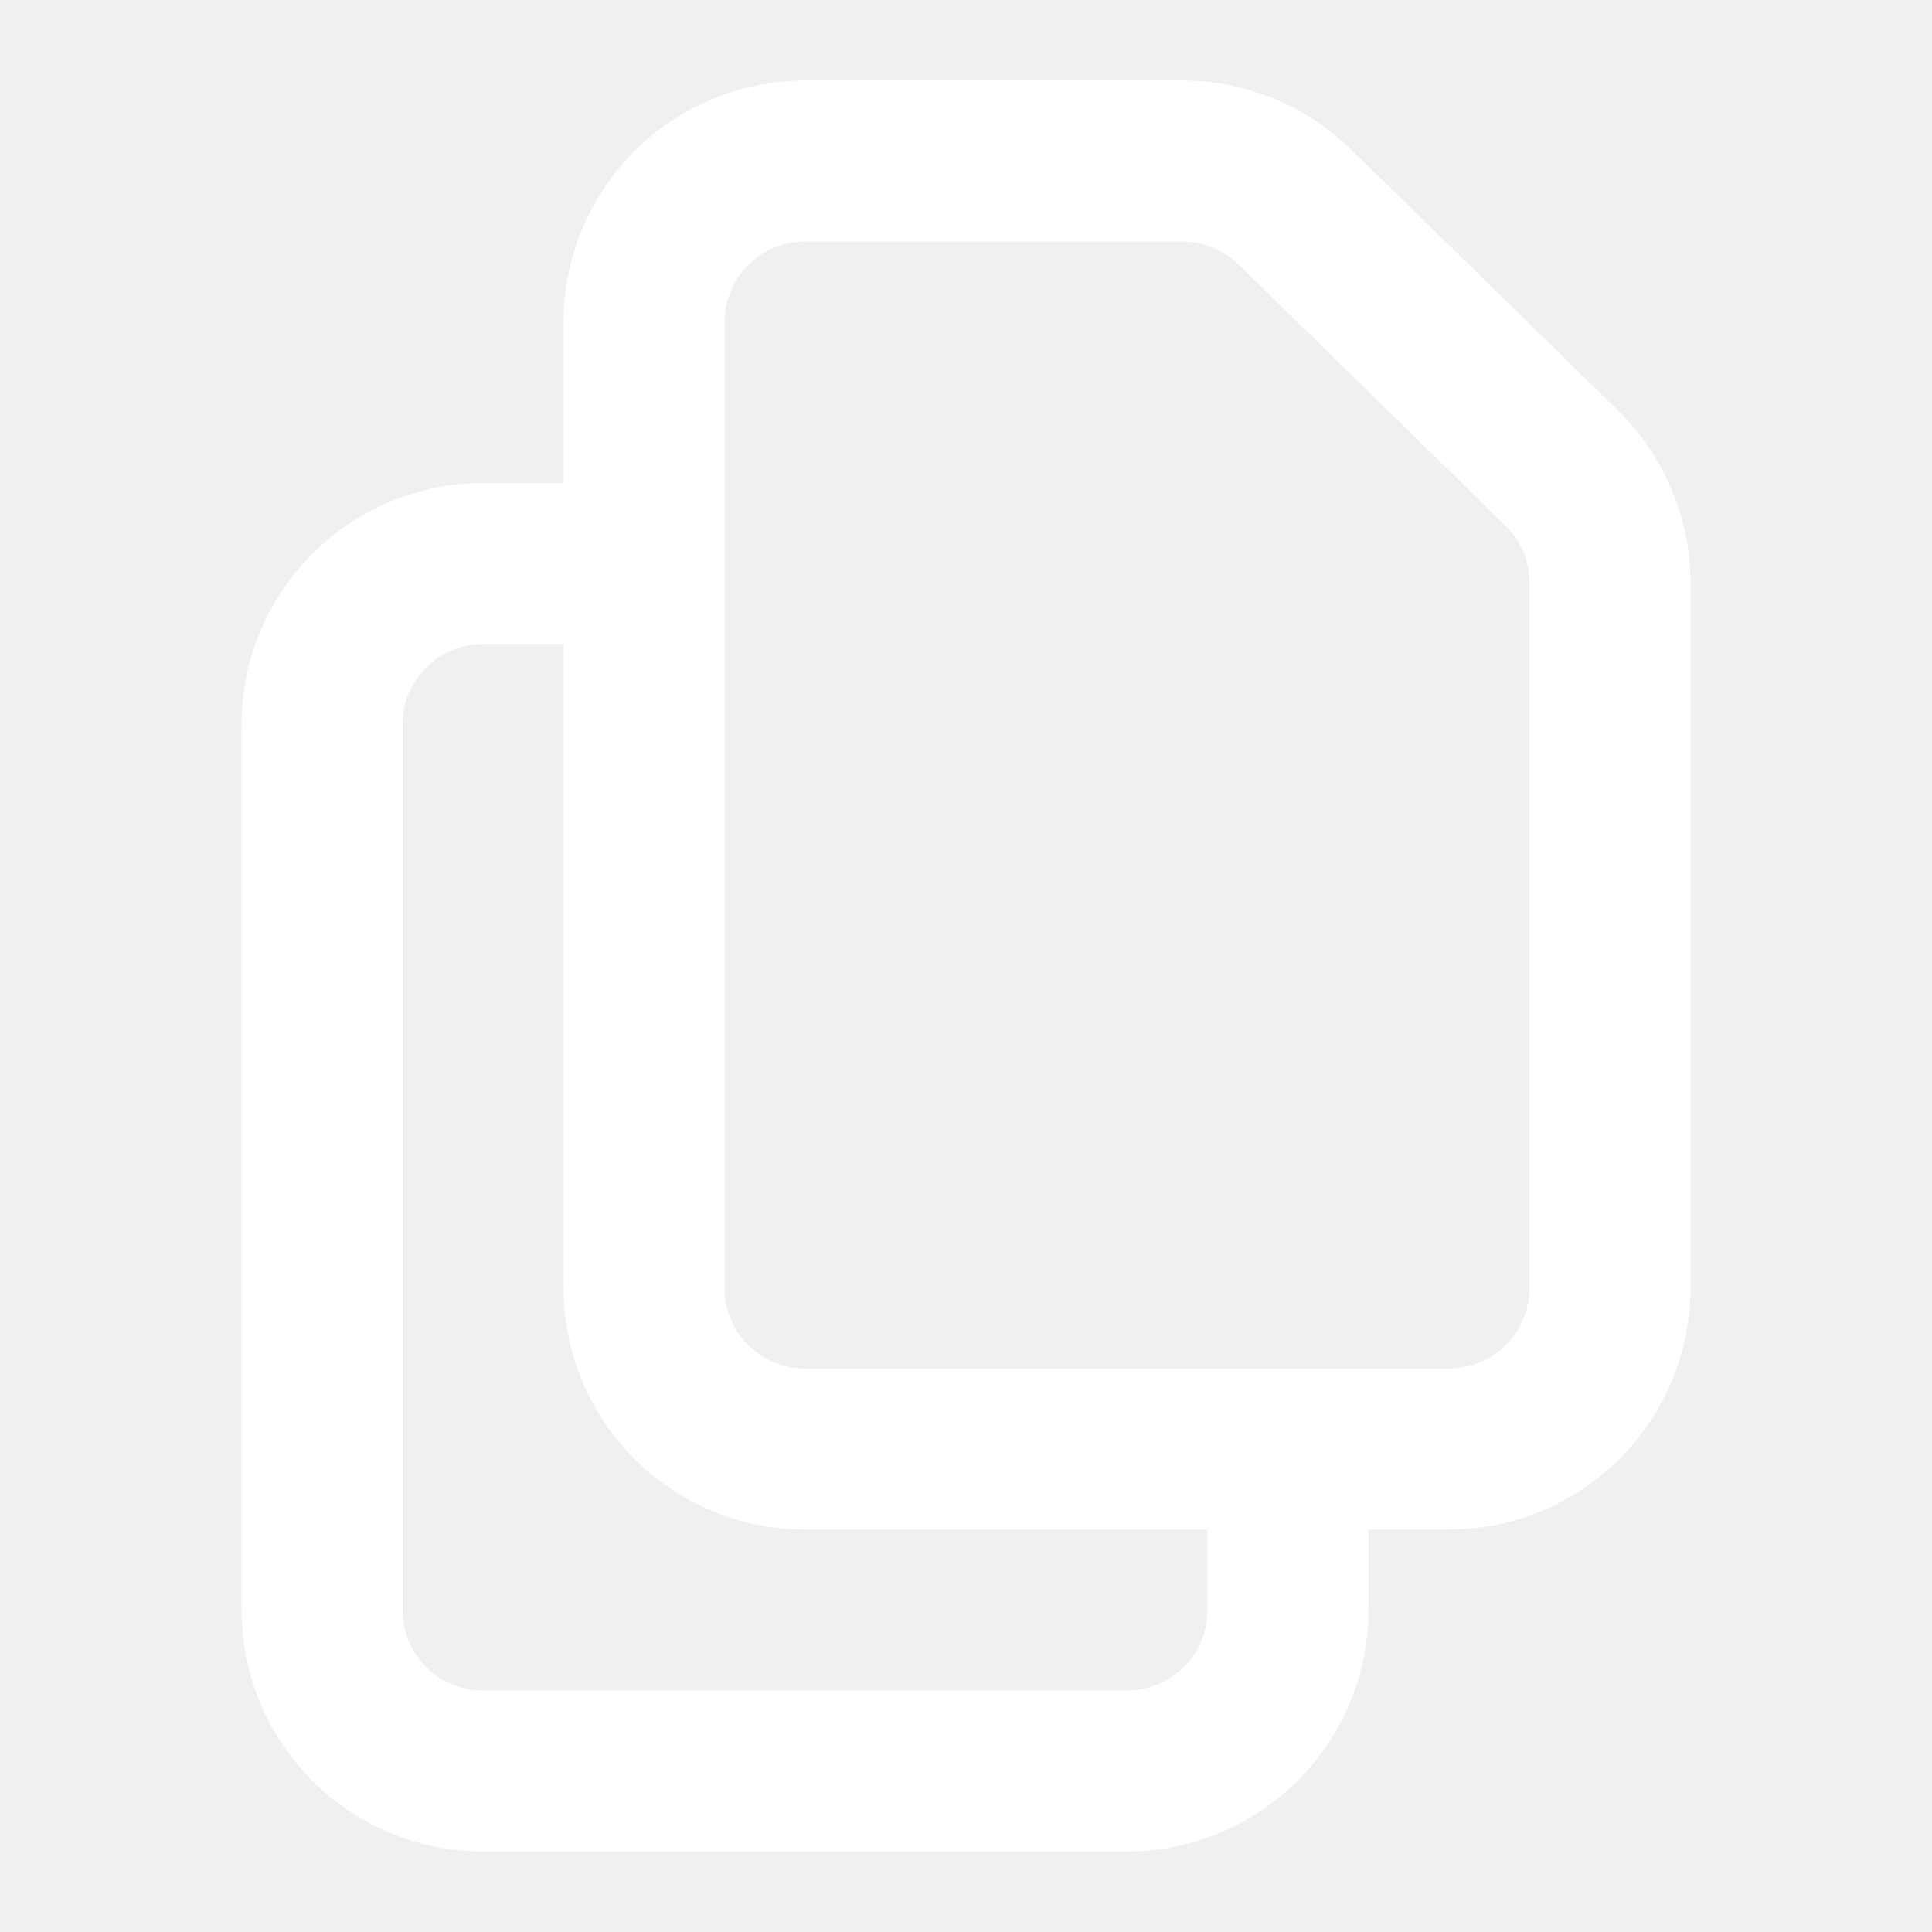
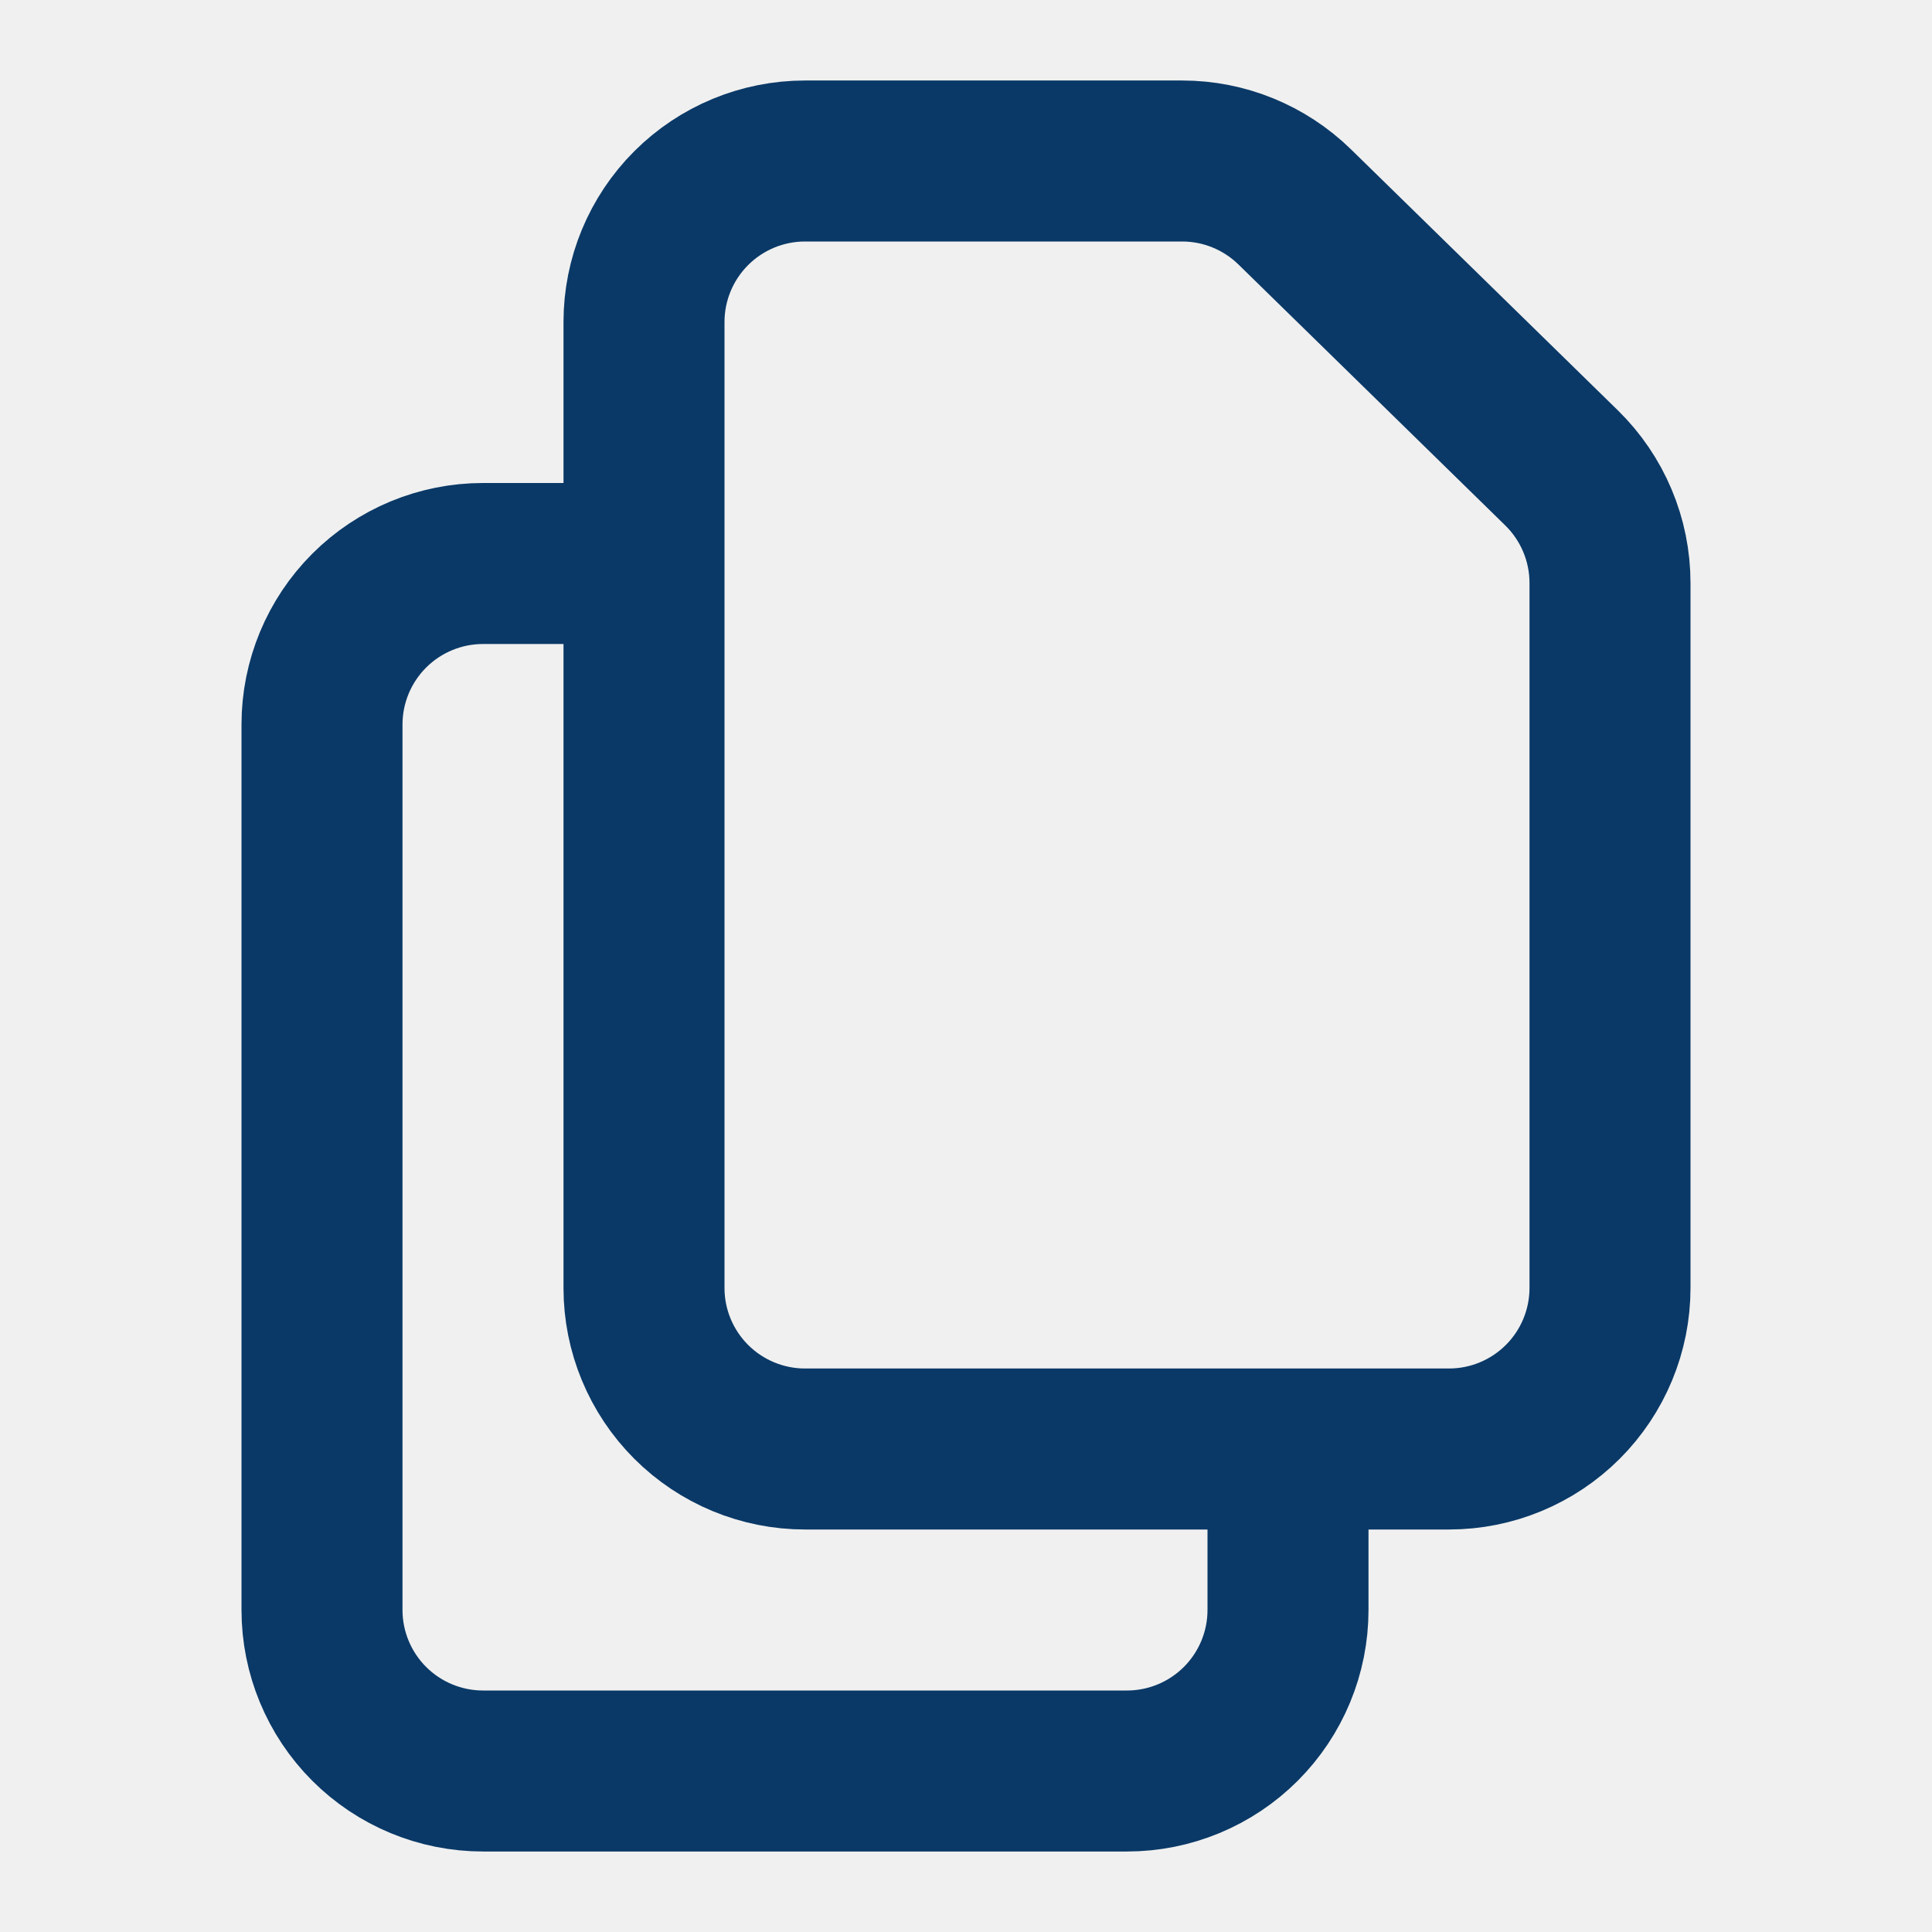
<svg xmlns="http://www.w3.org/2000/svg" width="24" height="24" viewBox="0 0 24 24" fill="none">
-   <path d="M16 18V20C16 20.53 15.789 21.039 15.414 21.414C15.039 21.789 14.53 22 14 22H6C5.47 22 4.961 21.789 4.586 21.414C4.211 21.039 4 20.53 4 20V9C4 8.47 4.211 7.961 4.586 7.586C4.961 7.211 5.47 7 6 7H8M8 4V16C8 16.53 8.211 17.039 8.586 17.414C8.961 17.789 9.47 18 10 18H18C18.53 18 19.039 17.789 19.414 17.414C19.789 17.039 20 16.53 20 16V7.242C20 6.976 19.947 6.712 19.843 6.466C19.74 6.221 19.588 5.998 19.398 5.812L16.083 2.57C15.709 2.205 15.208 2 14.685 2H10C9.47 2 8.961 2.211 8.586 2.586C8.211 2.961 8 3.47 8 4Z" stroke="white" stroke-width="2" stroke-linecap="round" stroke-linejoin="round" />
+   <path d="M16 18V20C16 20.53 15.789 21.039 15.414 21.414C15.039 21.789 14.53 22 14 22H6C5.47 22 4.961 21.789 4.586 21.414C4.211 21.039 4 20.53 4 20V9C4 8.47 4.211 7.961 4.586 7.586C4.961 7.211 5.47 7 6 7H8M8 4V16C8 16.53 8.211 17.039 8.586 17.414C8.961 17.789 9.47 18 10 18H18C18.53 18 19.039 17.789 19.414 17.414C19.789 17.039 20 16.53 20 16V7.242C20 6.976 19.947 6.712 19.843 6.466C19.74 6.221 19.588 5.998 19.398 5.812L16.083 2.57C15.709 2.205 15.208 2 14.685 2H10C9.47 2 8.961 2.211 8.586 2.586C8.211 2.961 8 3.47 8 4Z" stroke="#0A3967" stroke-width="2" stroke-linecap="round" stroke-linejoin="round" />
</svg>
